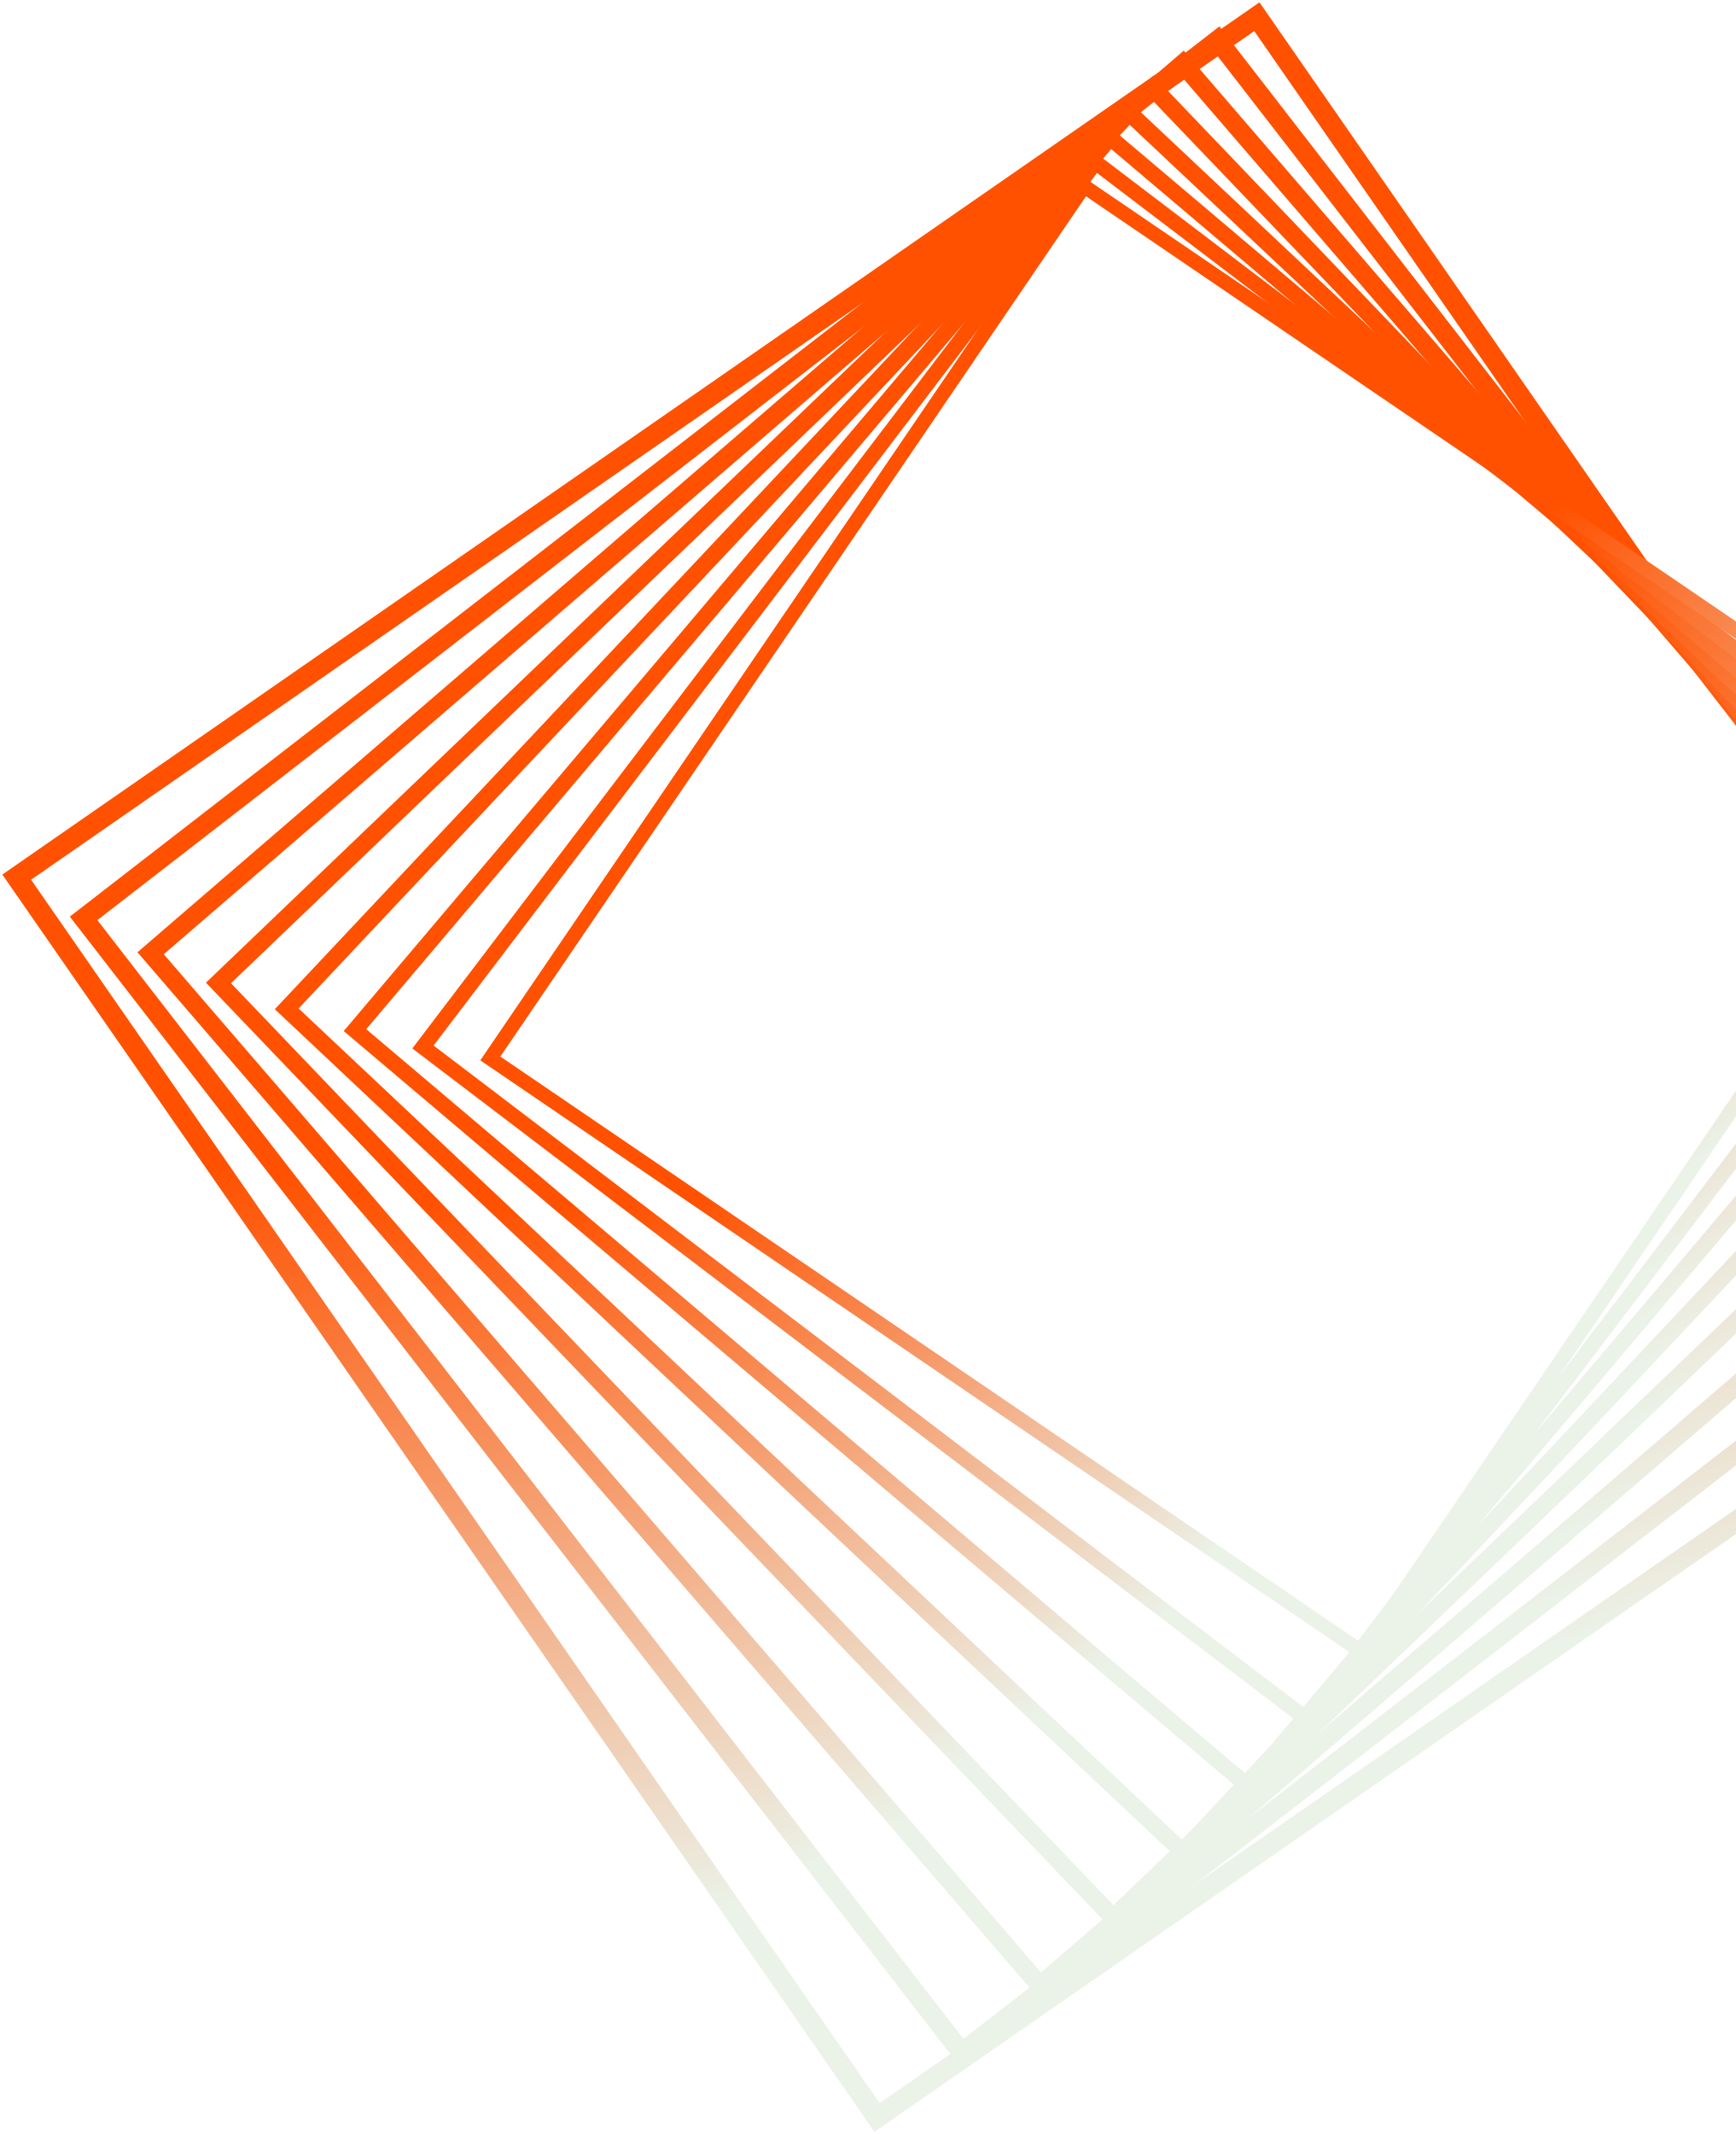
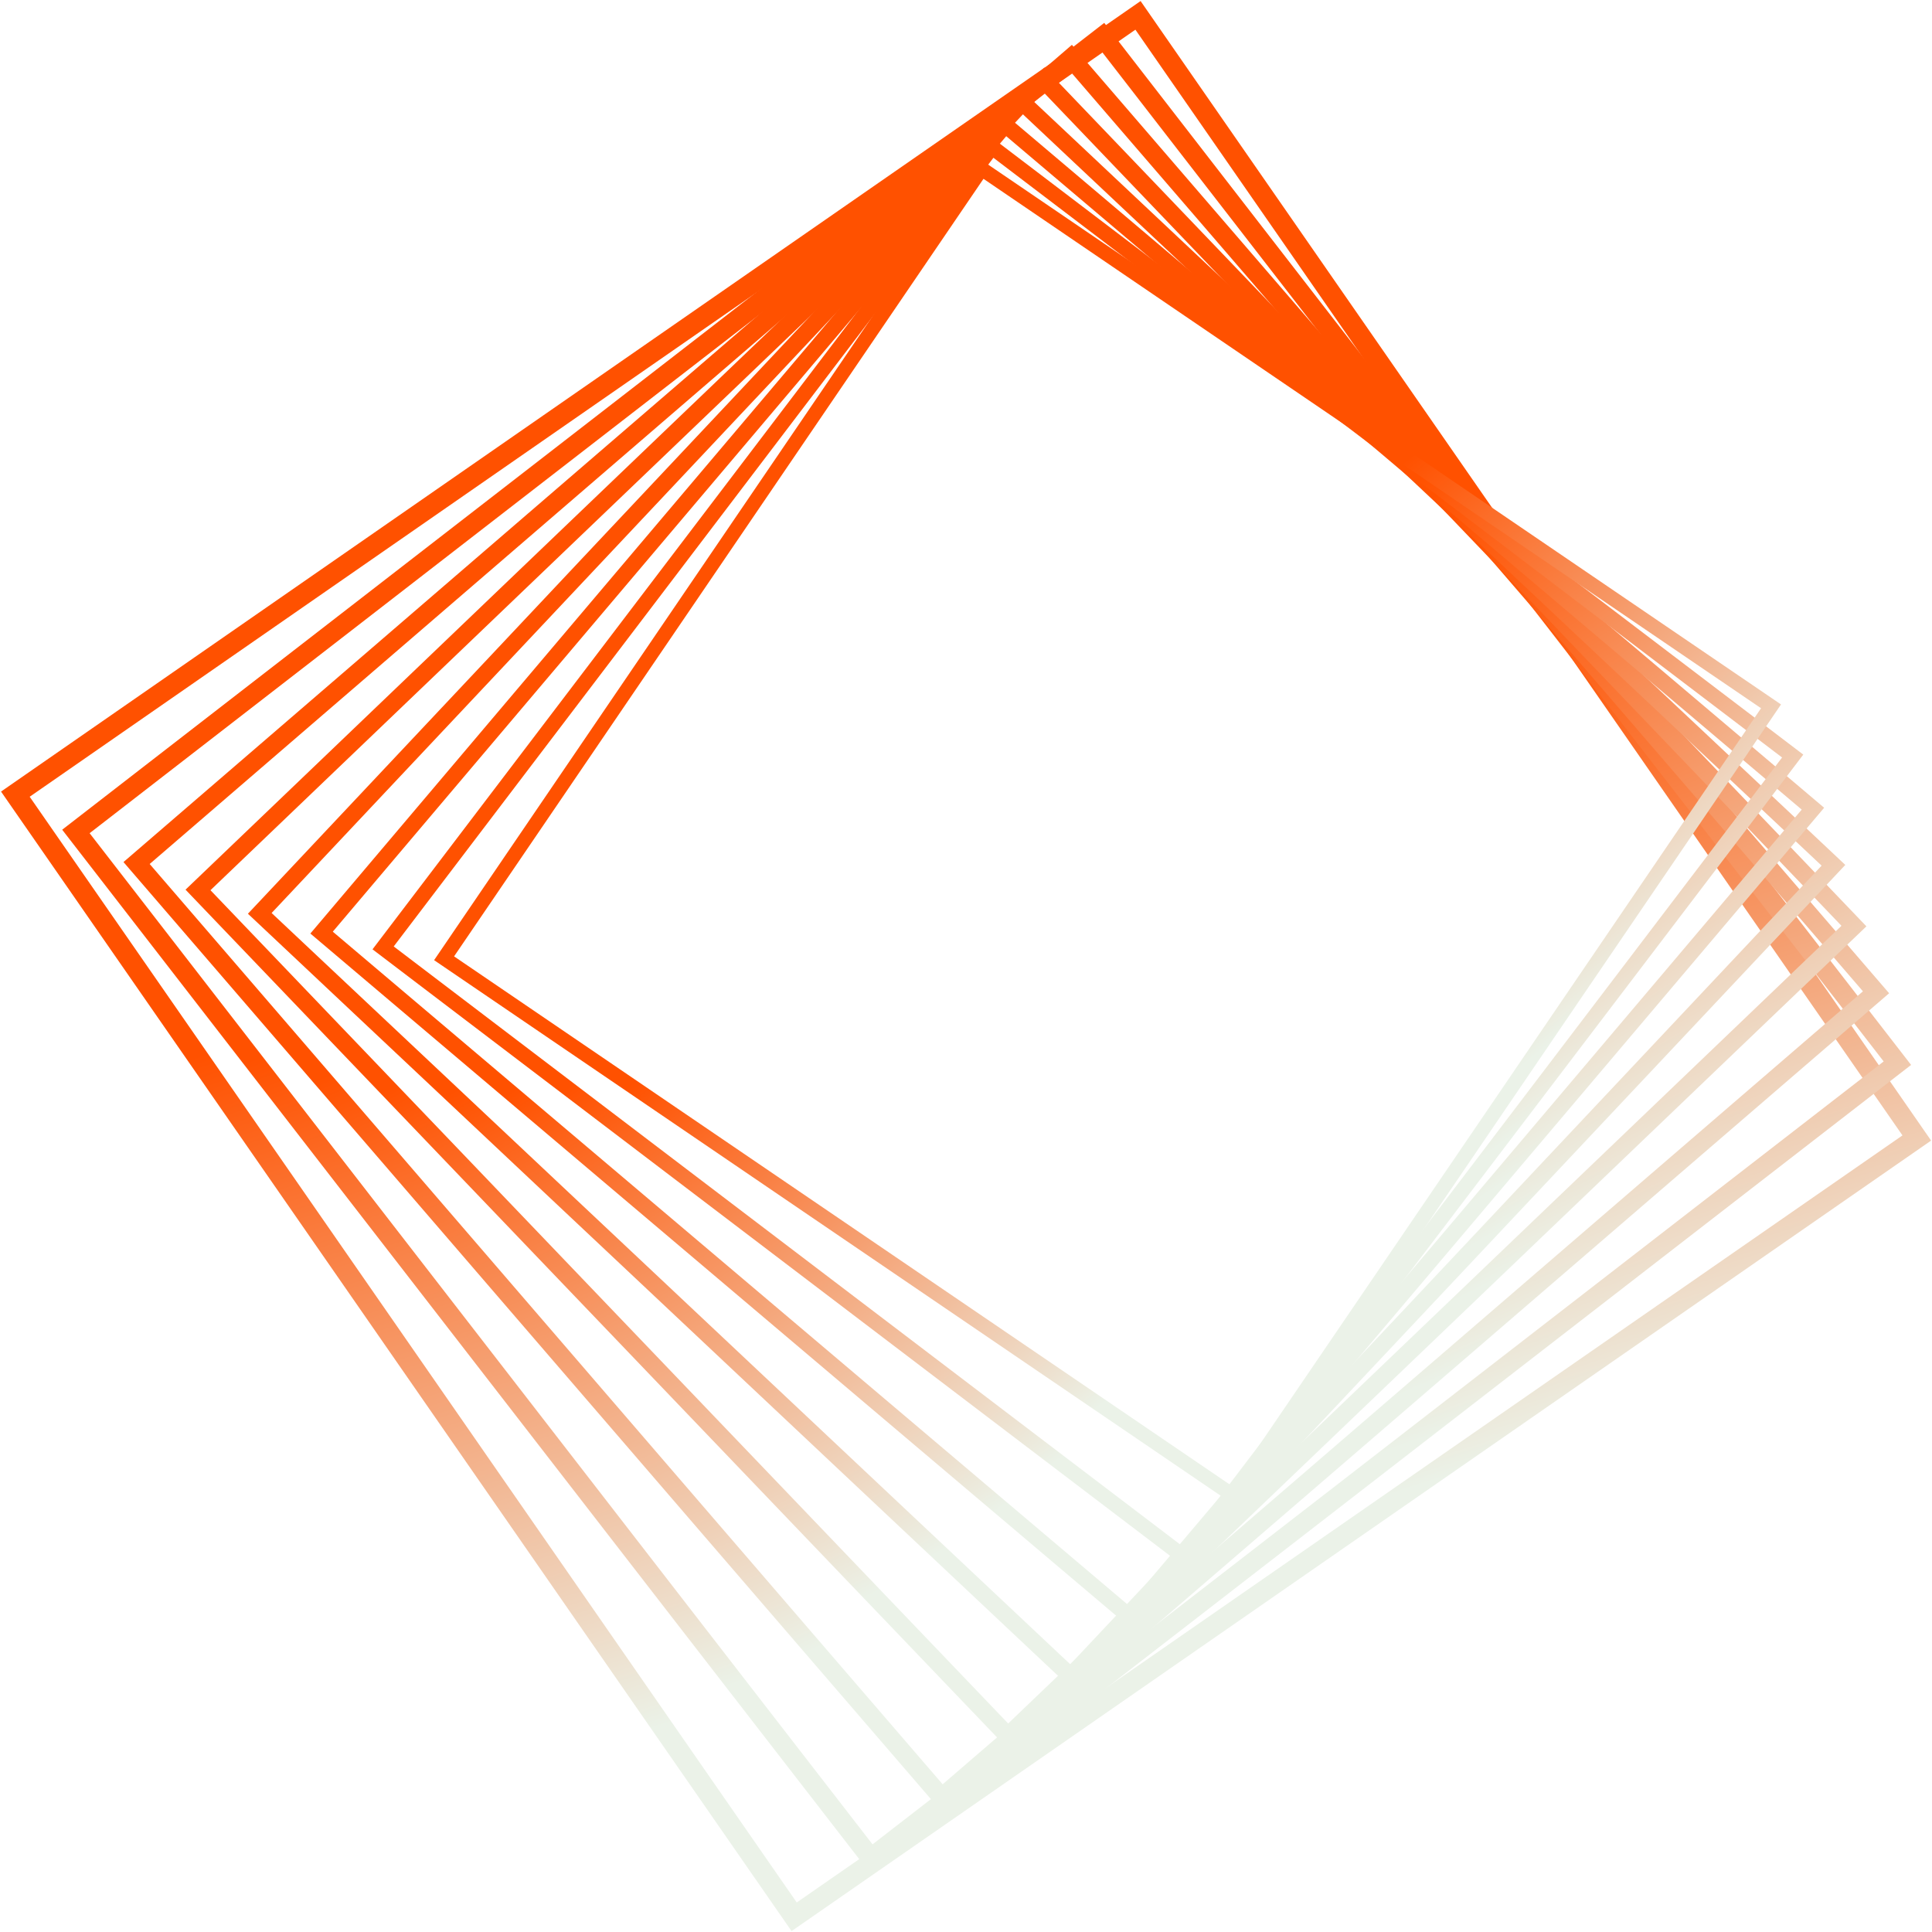
- <svg xmlns="http://www.w3.org/2000/svg" width="662px" height="814px" viewBox="0 0 662 814" version="1.1">
+ <svg xmlns="http://www.w3.org/2000/svg" width="740px" height="740px" viewBox="0 0 740 740" version="1.1">
  <defs>
    <linearGradient x1="58.861%" y1="38.991%" x2="71.408%" y2="78.581%" id="linearGradient-1">
      <stop stop-color="#FF5100" offset="0%" />
      <stop stop-color="#EBF2E8" offset="100%" />
    </linearGradient>
    <linearGradient x1="58.861%" y1="38.991%" x2="71.408%" y2="78.581%" id="linearGradient-2">
      <stop stop-color="#FF5100" offset="0%" />
      <stop stop-color="#EBF2E8" offset="100%" />
    </linearGradient>
  </defs>
  <g id="Page-1" stroke="none" stroke-width="1" fill="none" fill-rule="evenodd">
-     <g id="Tablet" transform="translate(-106, -101)">
-       <g id="Hero">
-         <g id="Squares-/pure/transform-upright" transform="translate(107, 102)">
-           <g id="Squares" transform="translate(4.971429, -14.91429)">
-             <path d="M473.511,20.288 C315.811,129.689 158.102,239.094 0.402,348.495 C109.803,506.196 219.209,663.904 328.61,821.604 C486.311,712.204 644.018,602.797 801.719,493.397 C692.318,335.696 582.912,177.988 473.511,20.288 Z" id="Stroke-1" stroke="url(#linearGradient-1)" stroke-width="7.883" />
-             <path d="M478.575,32.314 C328.72,136.274 178.856,240.237 29,344.196 C132.959,494.052 236.923,643.915 340.882,793.771 C490.738,689.813 640.601,585.849 790.457,481.89 C686.498,332.033 582.535,182.17 478.575,32.314 Z" id="Stroke-2" stroke="url(#linearGradient-2)" stroke-width="7.489" transform="translate(409.7286, 413.0429) rotate(-3) translate(-409.7286, -413.0429) " />
-             <path d="M483.415,43.086 C341.06,141.841 198.698,240.601 56.343,339.356 C155.099,481.712 253.858,624.074 352.614,766.429 C494.969,667.674 637.33,568.913 779.686,470.158 C680.93,327.802 582.171,185.441 483.415,43.086 Z" id="Stroke-3" stroke="url(#linearGradient-2)" stroke-width="7.114" transform="translate(418.0143, 404.7571) rotate(-6) translate(-418.0143, -404.7571) " />
-             <path d="M488.404,53.029 C353.224,146.807 218.037,240.589 82.857,334.367 C176.635,469.547 270.417,604.734 364.196,739.914 C499.376,646.137 634.562,552.354 769.743,458.576 C675.965,323.395 582.183,188.209 488.404,53.029 Z" id="Stroke-4" stroke="url(#linearGradient-2)" stroke-width="6.759" transform="translate(426.3, 396.4714) rotate(-9) translate(-426.3, -396.4714) " />
-             <path d="M494.033,62.143 C365.538,151.283 237.037,240.427 108.543,329.567 C197.683,458.062 286.827,586.563 375.967,715.057 C504.462,625.917 632.962,536.773 761.457,447.633 C672.317,319.138 583.173,190.637 494.033,62.143 Z" id="Stroke-5" stroke="url(#linearGradient-2)" stroke-width="6.421" transform="translate(435, 388.6) rotate(-12) translate(-435, -388.6) " />
-             <path d="M499.811,70.429 C377.676,155.157 255.535,239.889 133.4,324.617 C218.129,446.753 302.86,568.894 387.589,691.029 C509.724,606.301 631.864,521.568 754,436.84 C669.271,314.704 584.54,192.564 499.811,70.429 Z" id="Stroke-6" stroke="url(#linearGradient-2)" stroke-width="6.1" transform="translate(443.7, 380.7286) rotate(-15) translate(-443.7, -380.7286) " />
-             <path d="M505.739,77.886 C389.638,158.429 273.53,238.975 157.429,319.517 C237.972,435.62 318.518,551.727 399.061,667.829 C515.163,587.286 631.269,506.739 747.371,426.197 C666.828,310.095 586.282,193.987 505.739,77.886 Z" id="Stroke-7" stroke="url(#linearGradient-2)" stroke-width="5.795" transform="translate(452.4, 372.8571) rotate(-18) translate(-452.4, -372.8571) " />
-             <path d="M511.328,84.514 C401.097,160.985 290.86,237.459 180.629,313.929 C257.099,424.161 333.573,534.397 410.043,644.629 C520.275,568.158 630.511,491.684 740.743,415.214 C664.272,304.982 587.799,194.746 511.328,84.514 Z" id="Stroke-8" stroke="url(#linearGradient-2)" stroke-width="5.505" transform="translate(460.6857, 364.5714) rotate(-21) translate(-460.6857, -364.5714) " />
+     <g id="Tablet" transform="translate(-14, -4074)">
+       <g id="Footer" transform="translate(0, 4014)">
+         <g id="Squares-/pure/transform-upright" transform="translate(15, 61)">
+           <g id="Squares" transform="translate(4.518367, -13.5551)">
+             <path d="M430.359,18.439 C287.03,117.87 143.694,217.305 0.365,316.735 C99.796,460.065 199.231,603.4 298.663,746.729 C441.992,647.298 585.327,547.863 728.656,448.432 C629.225,305.103 529.79,161.767 430.359,18.439 Z" id="Stroke-1" stroke="url(#linearGradient-1)" stroke-width="7.883" />
+             <path d="M434.961,29.369 C298.762,123.855 162.556,218.343 26.357,312.828 C120.842,449.028 215.331,585.234 309.816,721.433 C446.016,626.948 582.221,532.459 718.42,437.974 C623.935,301.774 529.446,165.569 434.961,29.369 Z" id="Stroke-2" stroke="url(#linearGradient-2)" stroke-width="7.489" transform="translate(372.3888, 375.401) rotate(-3) translate(-372.3888, -375.401) " />
+             <path d="M439.36,39.159 C309.978,128.915 180.59,218.674 51.208,308.429 C140.964,437.812 230.723,567.2 320.479,696.582 C449.861,606.826 579.248,517.067 708.631,427.311 C618.875,297.929 529.116,168.541 439.36,39.159 Z" id="Stroke-3" stroke="url(#linearGradient-2)" stroke-width="7.114" transform="translate(379.9194, 367.8704) rotate(-6) translate(-379.9194, -367.8704) " />
+             <path d="M443.895,48.196 C321.034,133.428 198.167,218.663 75.306,303.895 C160.538,426.756 245.773,549.623 331.005,672.484 C453.867,587.252 576.733,502.016 699.594,416.785 C614.362,293.923 529.127,171.057 443.895,48.196 Z" id="Stroke-4" stroke="url(#linearGradient-2)" stroke-width="6.759" transform="translate(387.45, 360.3398) rotate(-9) translate(-387.45, -360.3398) " />
+             <path d="M449.01,56.48 C332.226,137.496 215.435,218.516 98.651,299.532 C179.668,416.317 260.687,533.107 341.704,649.892 C458.489,568.876 575.278,487.855 692.063,406.839 C611.047,290.054 530.027,173.264 449.01,56.48 Z" id="Stroke-5" stroke="url(#linearGradient-2)" stroke-width="6.421" transform="translate(395.3571, 353.1857) rotate(-12) translate(-395.3571, -353.1857) " />
+             <path d="M454.262,64.01 C343.258,141.017 232.247,218.027 121.243,295.034 C198.25,406.039 275.26,517.049 352.267,628.053 C463.272,551.047 574.281,474.036 685.286,397.03 C608.279,286.025 531.269,175.015 454.262,64.01 Z" id="Stroke-6" stroke="url(#linearGradient-2)" stroke-width="6.1" transform="translate(403.2643, 346.0316) rotate(-15) translate(-403.2643, -346.0316) " />
+             <path d="M459.65,70.788 C354.129,143.991 248.603,217.196 143.082,290.399 C216.285,395.92 289.49,501.446 362.693,606.967 C468.214,533.765 573.74,460.559 679.261,387.356 C606.058,281.835 532.853,176.309 459.65,70.788 Z" id="Stroke-7" stroke="url(#linearGradient-2)" stroke-width="5.795" transform="translate(411.1714, 338.8776) rotate(-18) translate(-411.1714, -338.8776) " />
+             <path d="M464.729,76.812 C364.544,146.314 264.353,215.818 164.167,285.319 C233.669,385.506 303.173,485.696 372.675,585.882 C472.861,516.38 573.051,446.876 673.237,377.375 C603.735,277.188 534.231,176.998 464.729,76.812 Z" id="Stroke-8" stroke="url(#linearGradient-2)" stroke-width="5.505" transform="translate(418.702, 331.3469) rotate(-21) translate(-418.702, -331.3469) " />
          </g>
        </g>
      </g>
    </g>
  </g>
</svg>
